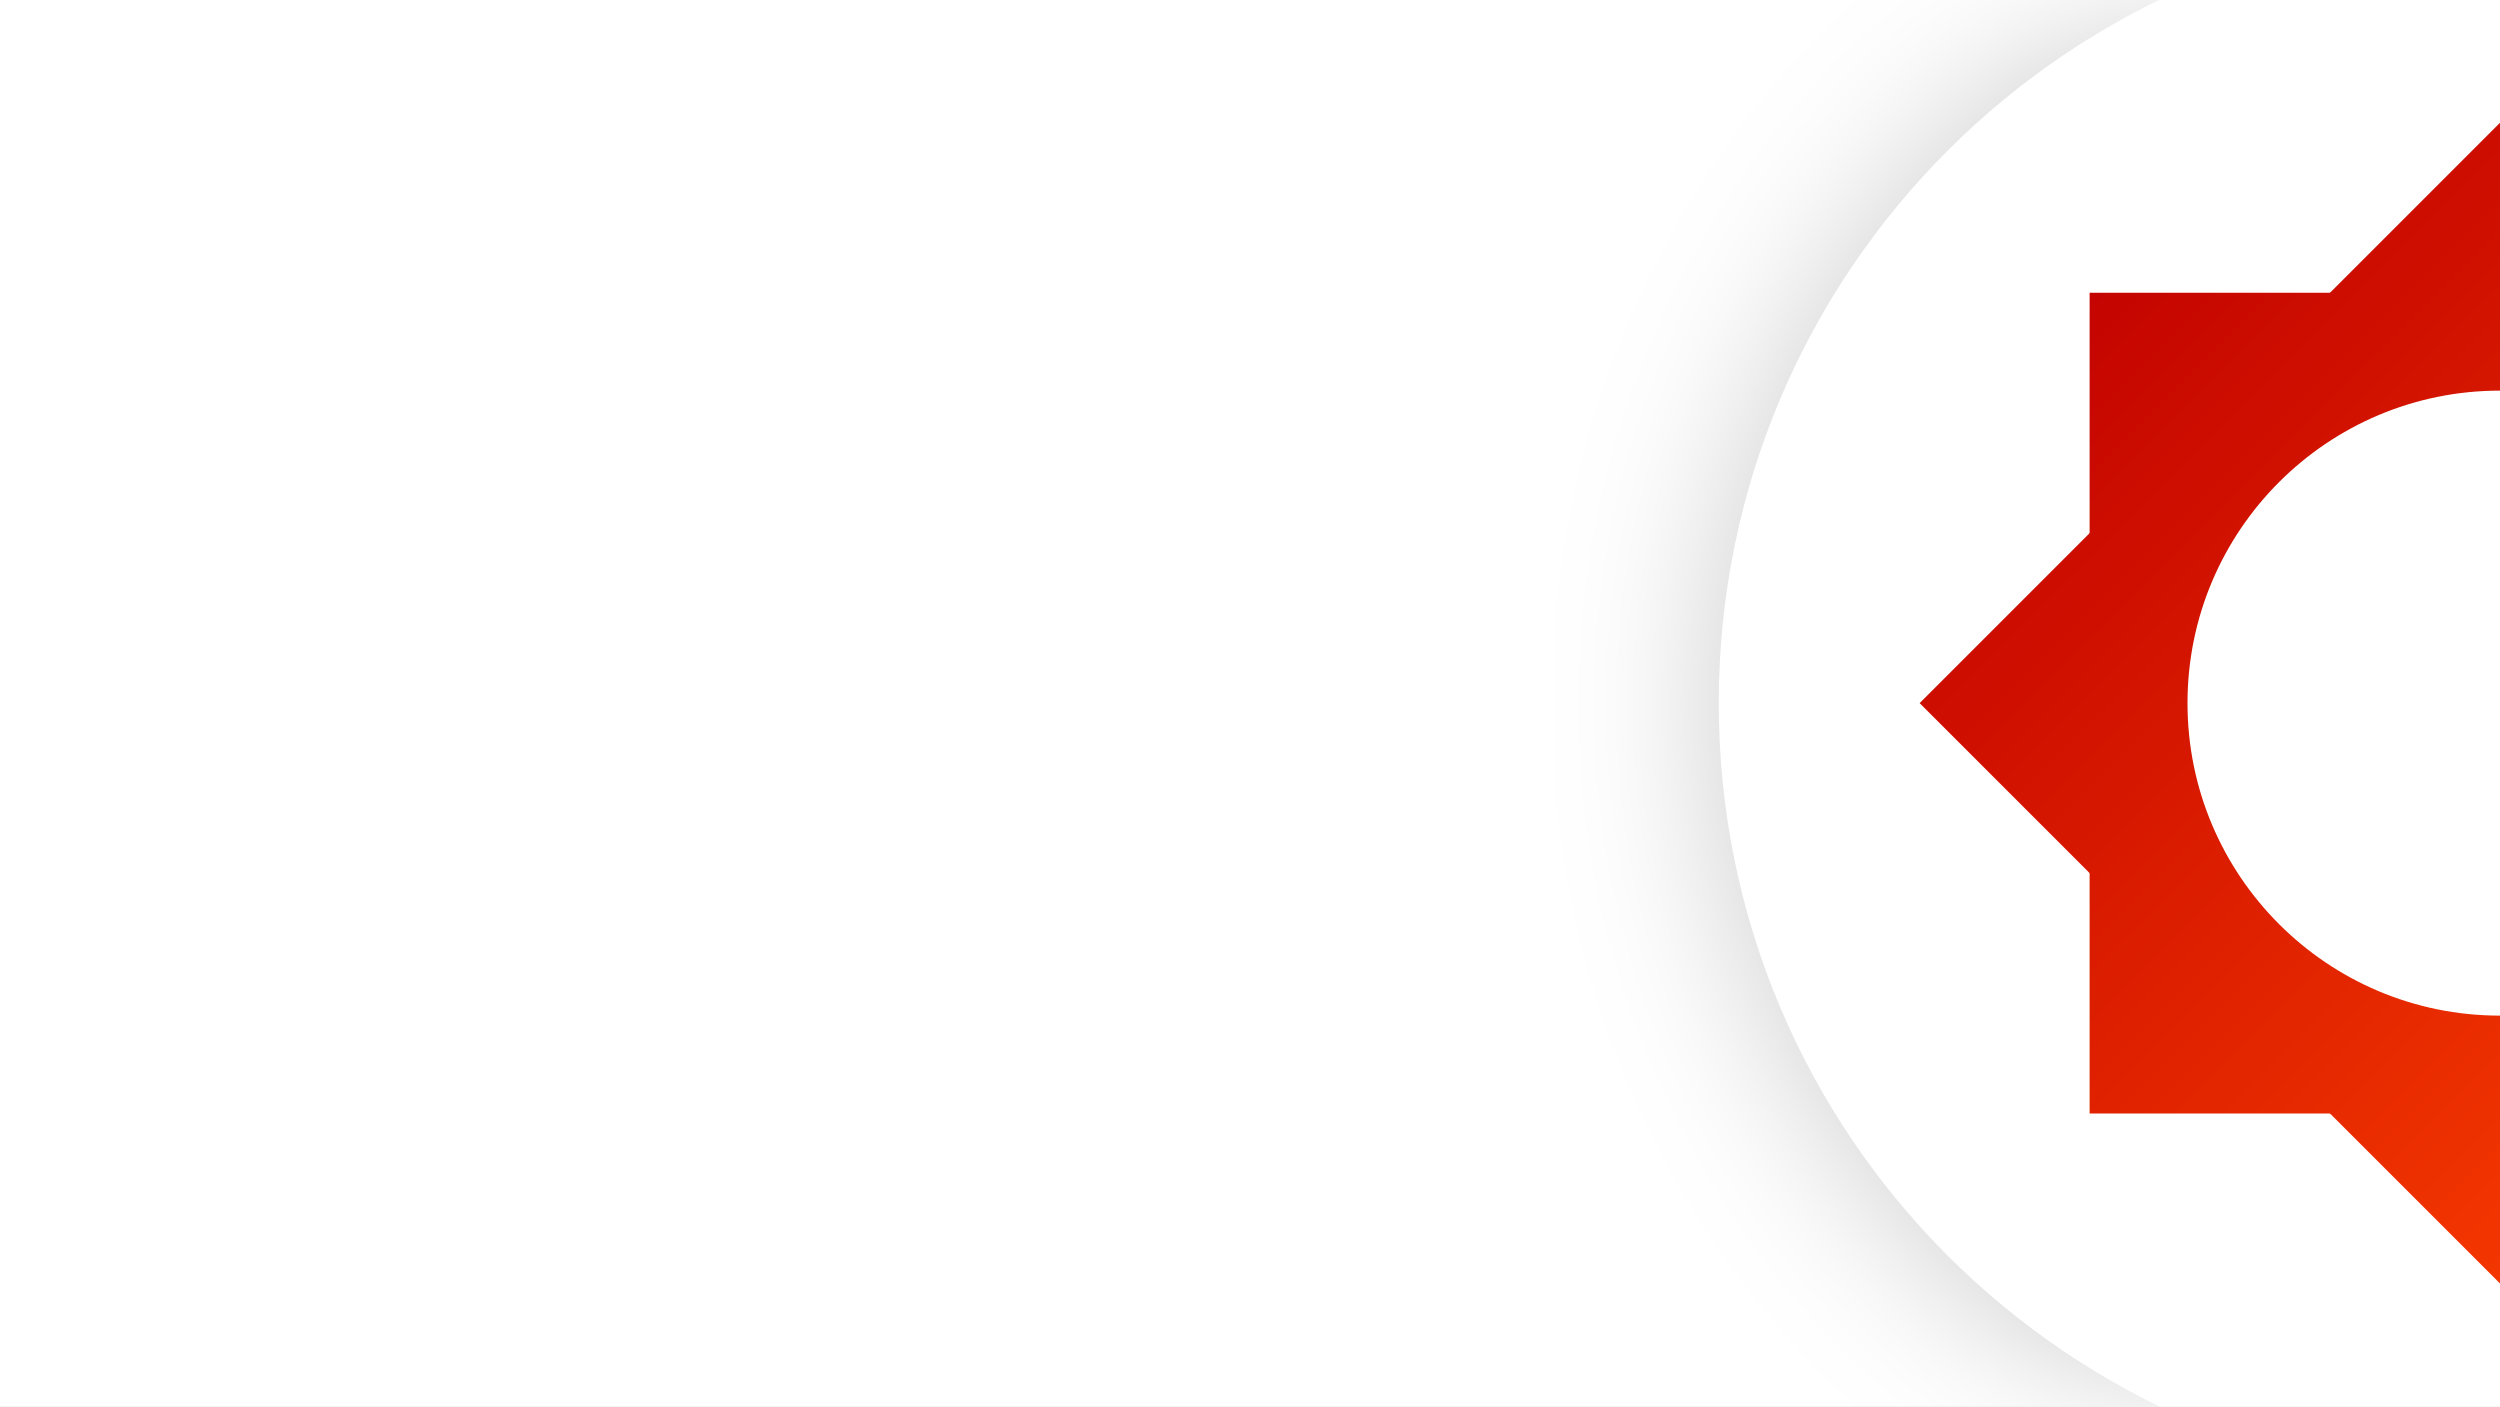
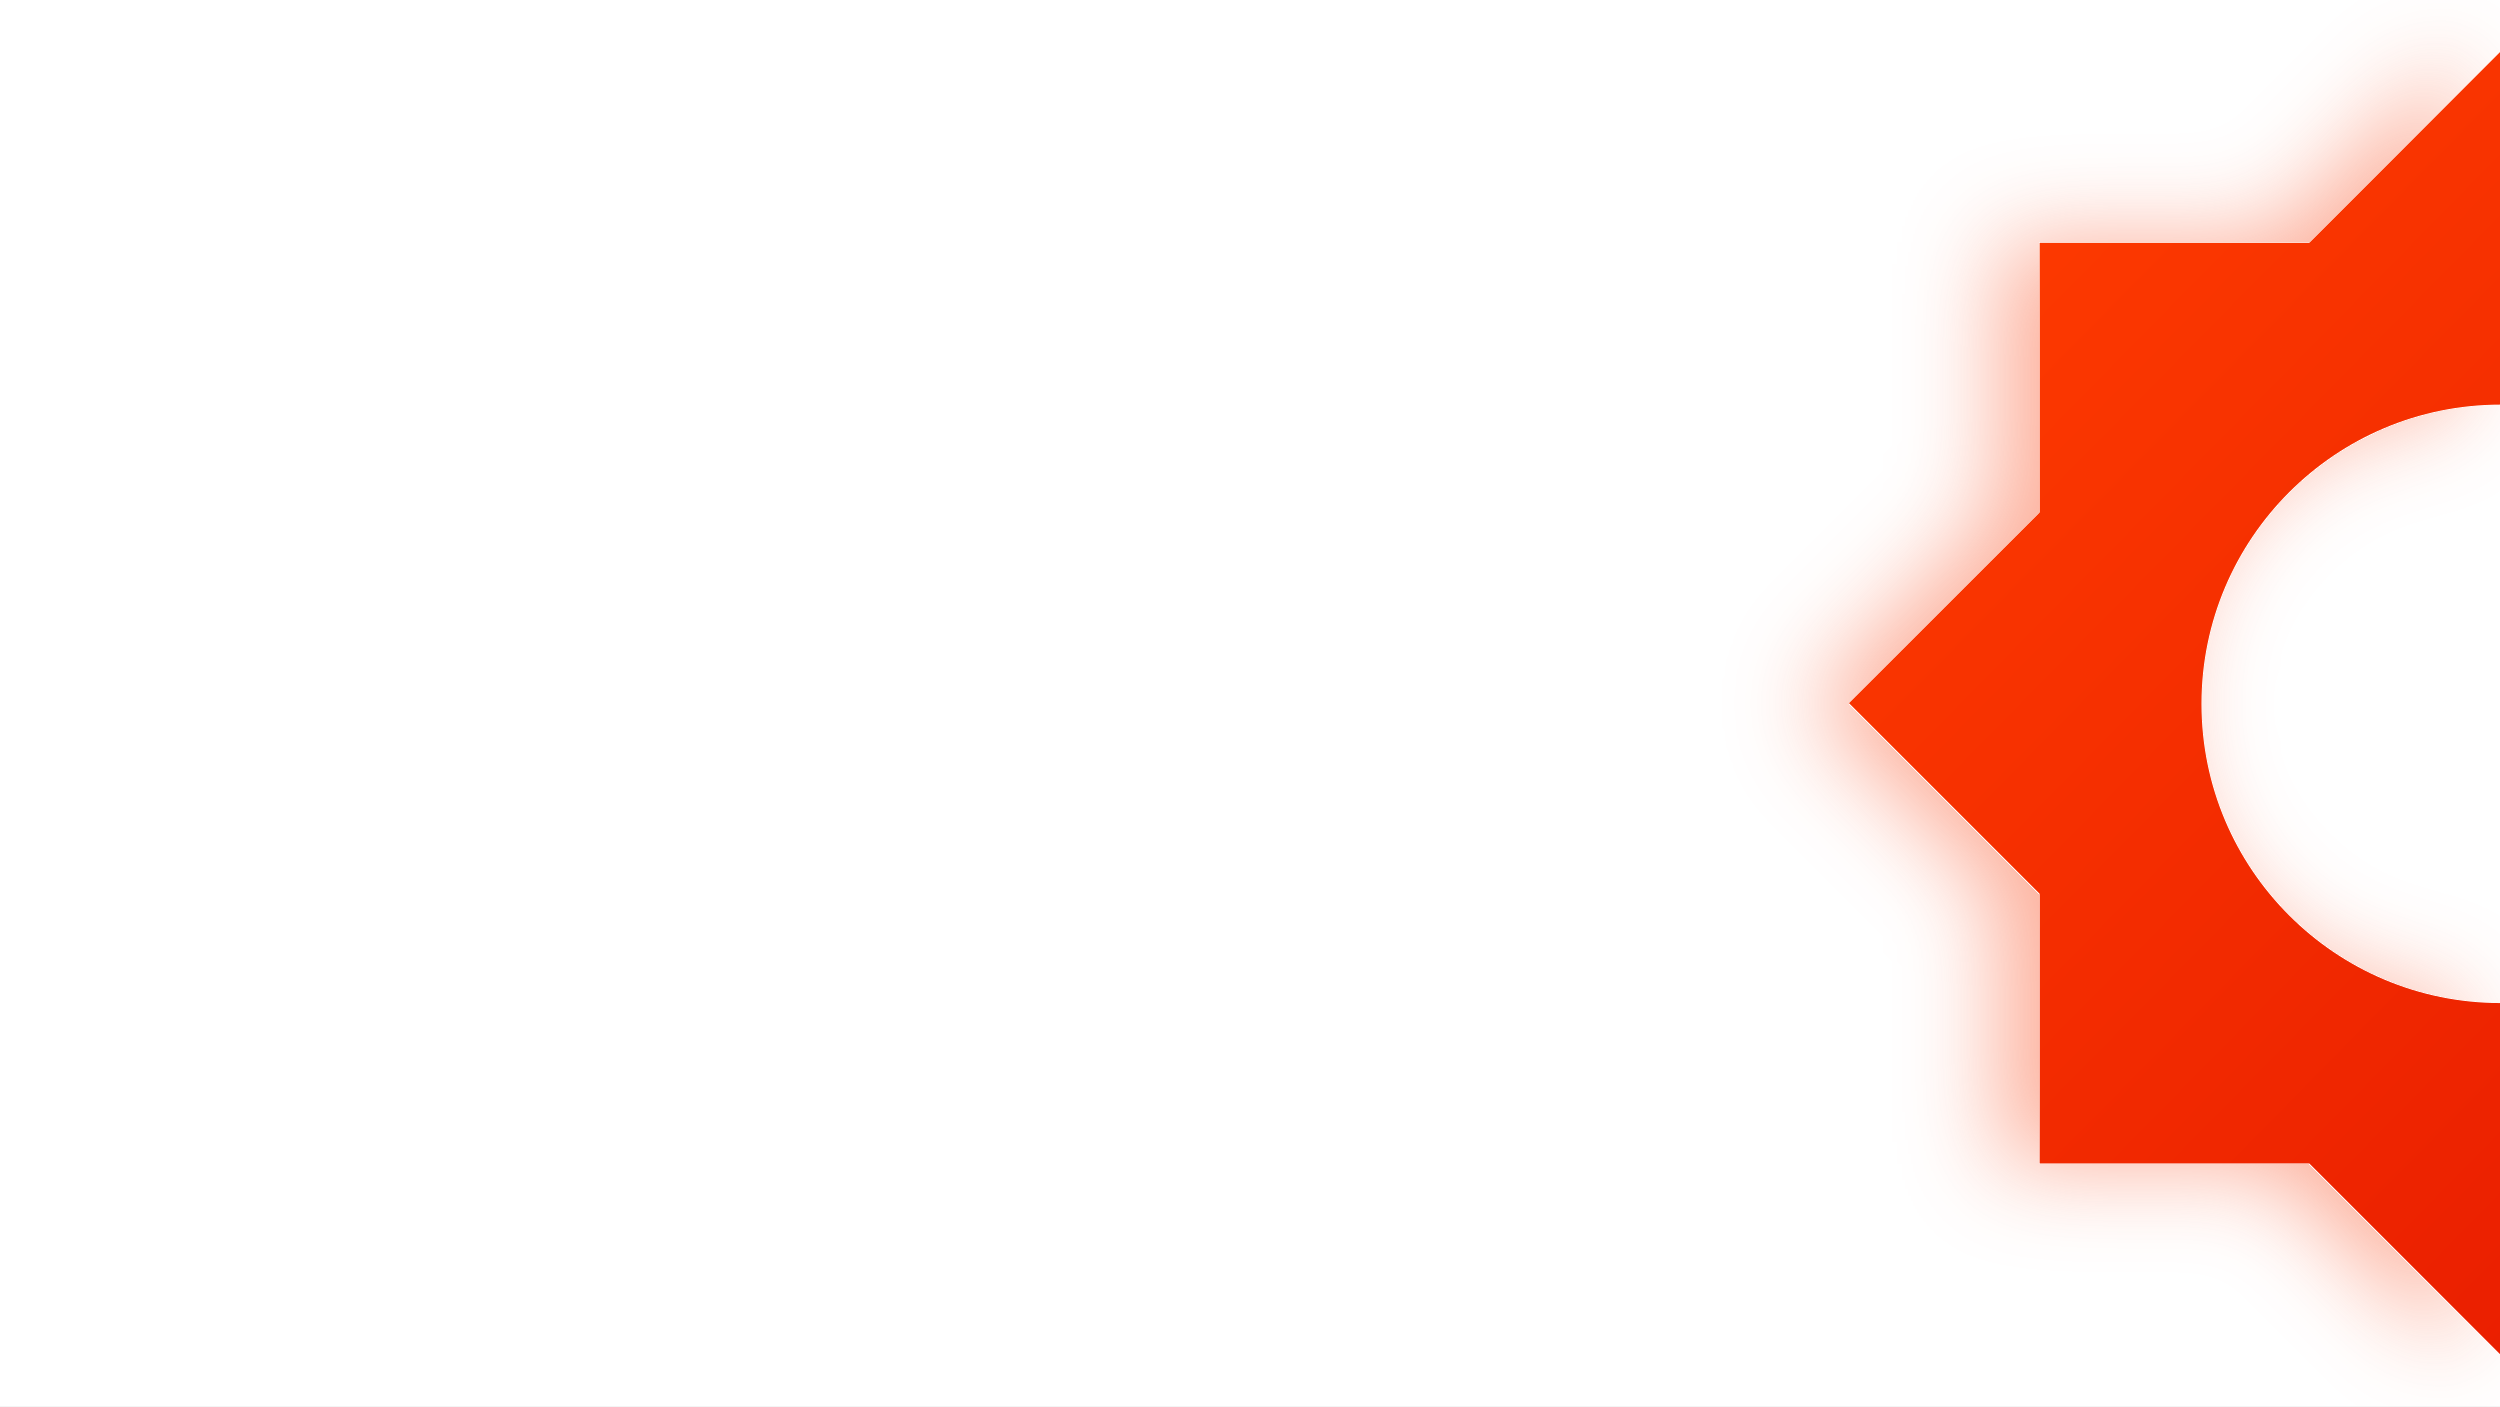
<svg xmlns="http://www.w3.org/2000/svg" width="3840" height="2160" viewBox="0 0 3840 2160" fill="none">
-   <g clip-path="url(#clip0)">
+   <g clip-path="url(#clip0_3_29)">
    <rect width="3840" height="2160" fill="white" />
-     <g filter="url(#filter0_d)">
-       <path d="M3840 2280C4502.74 2280 5040 1742.74 5040 1080C5040 417.258 4502.74 -120 3840 -120C3177.26 -120 2640 417.258 2640 1080C2640 1742.74 3177.26 2280 3840 2280Z" fill="white" />
-       <path d="M3209.66 449.664H4470.33V1710.34H3209.66V449.664Z" fill="url(#paint0_linear)" />
-       <path d="M2948.57 1080L3840 188.571L4731.43 1080L3840 1971.43L2948.57 1080Z" fill="url(#paint1_linear)" />
-       <path d="M3840 1560C4105.1 1560 4320 1345.1 4320 1080C4320 814.903 4105.1 600 3840 600C3574.9 600 3360 814.903 3360 1080C3360 1345.1 3574.9 1560 3840 1560Z" fill="white" />
+     <g filter="url(#filter0_d_3_29)">
+       <path fill-rule="evenodd" clip-rule="evenodd" d="M3840 80L4132.89 372.893H4547.11V787.106L4840 1080L4547.11 1372.89V1787.11H4132.89L3840 2080L3547.11 1787.11H3132.89V1372.89L2840 1080L3132.89 787.107V372.893H3547.11L3840 80ZM3841.1 1540.72C4094.94 1540.72 4300.72 1334.95 4300.72 1081.1C4300.72 827.264 4094.94 621.485 3841.1 621.485C3587.26 621.485 3381.48 827.264 3381.48 1081.1C3381.48 1334.95 3587.26 1540.72 3841.1 1540.72Z" fill="url(#paint0_linear_3_29)" />
    </g>
  </g>
  <defs>
-     <filter id="filter0_d" x="2390" y="-370" width="2900" height="2900" filterUnits="userSpaceOnUse" color-interpolation-filters="sRGB">
+     <filter id="filter0_d_3_29" x="2630" y="-70" width="2300" height="2300" filterUnits="userSpaceOnUse" color-interpolation-filters="sRGB">
      <feFlood flood-opacity="0" result="BackgroundImageFix" />
-       <feColorMatrix in="SourceAlpha" type="matrix" values="0 0 0 0 0 0 0 0 0 0 0 0 0 0 0 0 0 0 127 0" />
-       <feOffset />
-       <feGaussianBlur stdDeviation="125" />
-       <feColorMatrix type="matrix" values="0 0 0 0 0 0 0 0 0 0 0 0 0 0 0 0 0 0 0.2 0" />
-       <feBlend mode="normal" in2="BackgroundImageFix" result="effect1_dropShadow" />
-       <feBlend mode="normal" in="SourceGraphic" in2="effect1_dropShadow" result="shape" />
+       <feColorMatrix in="SourceAlpha" type="matrix" values="0 0 0 0 0 0 0 0 0 0 0 0 0 0 0 0 0 0 127 0" result="hardAlpha" />
+       <feOffset dx="-60" />
+       <feGaussianBlur stdDeviation="75" />
+       <feComposite in2="hardAlpha" operator="out" />
+       <feColorMatrix type="matrix" values="0 0 0 0 0.976 0 0 0 0 0.204 0 0 0 0 0.004 0 0 0 0.4 0" />
+       <feBlend mode="normal" in2="BackgroundImageFix" result="effect1_dropShadow_3_29" />
+       <feBlend mode="normal" in="SourceGraphic" in2="effect1_dropShadow_3_29" result="shape" />
    </filter>
-     <linearGradient id="paint0_linear" x1="3124.85" y1="367.148" x2="4548.26" y2="1792.85" gradientUnits="userSpaceOnUse">
-       <stop stop-color="#C00000" />
-       <stop offset="1" stop-color="#FF4300" />
+     <linearGradient id="paint0_linear_3_29" x1="2922.97" y1="185.068" x2="5784.54" y2="2996.92" gradientUnits="userSpaceOnUse">
+       <stop stop-color="#FF3D00" />
+       <stop offset="1" stop-color="#D50000" />
    </linearGradient>
-     <linearGradient id="paint1_linear" x1="3124.86" y1="367.148" x2="4548.27" y2="1792.85" gradientUnits="userSpaceOnUse">
-       <stop stop-color="#C00000" />
-       <stop offset="1" stop-color="#FF4300" />
-     </linearGradient>
-     <clipPath id="clip0">
+     <clipPath id="clip0_3_29">
      <rect width="3840" height="2160" fill="white" />
    </clipPath>
  </defs>
</svg>
